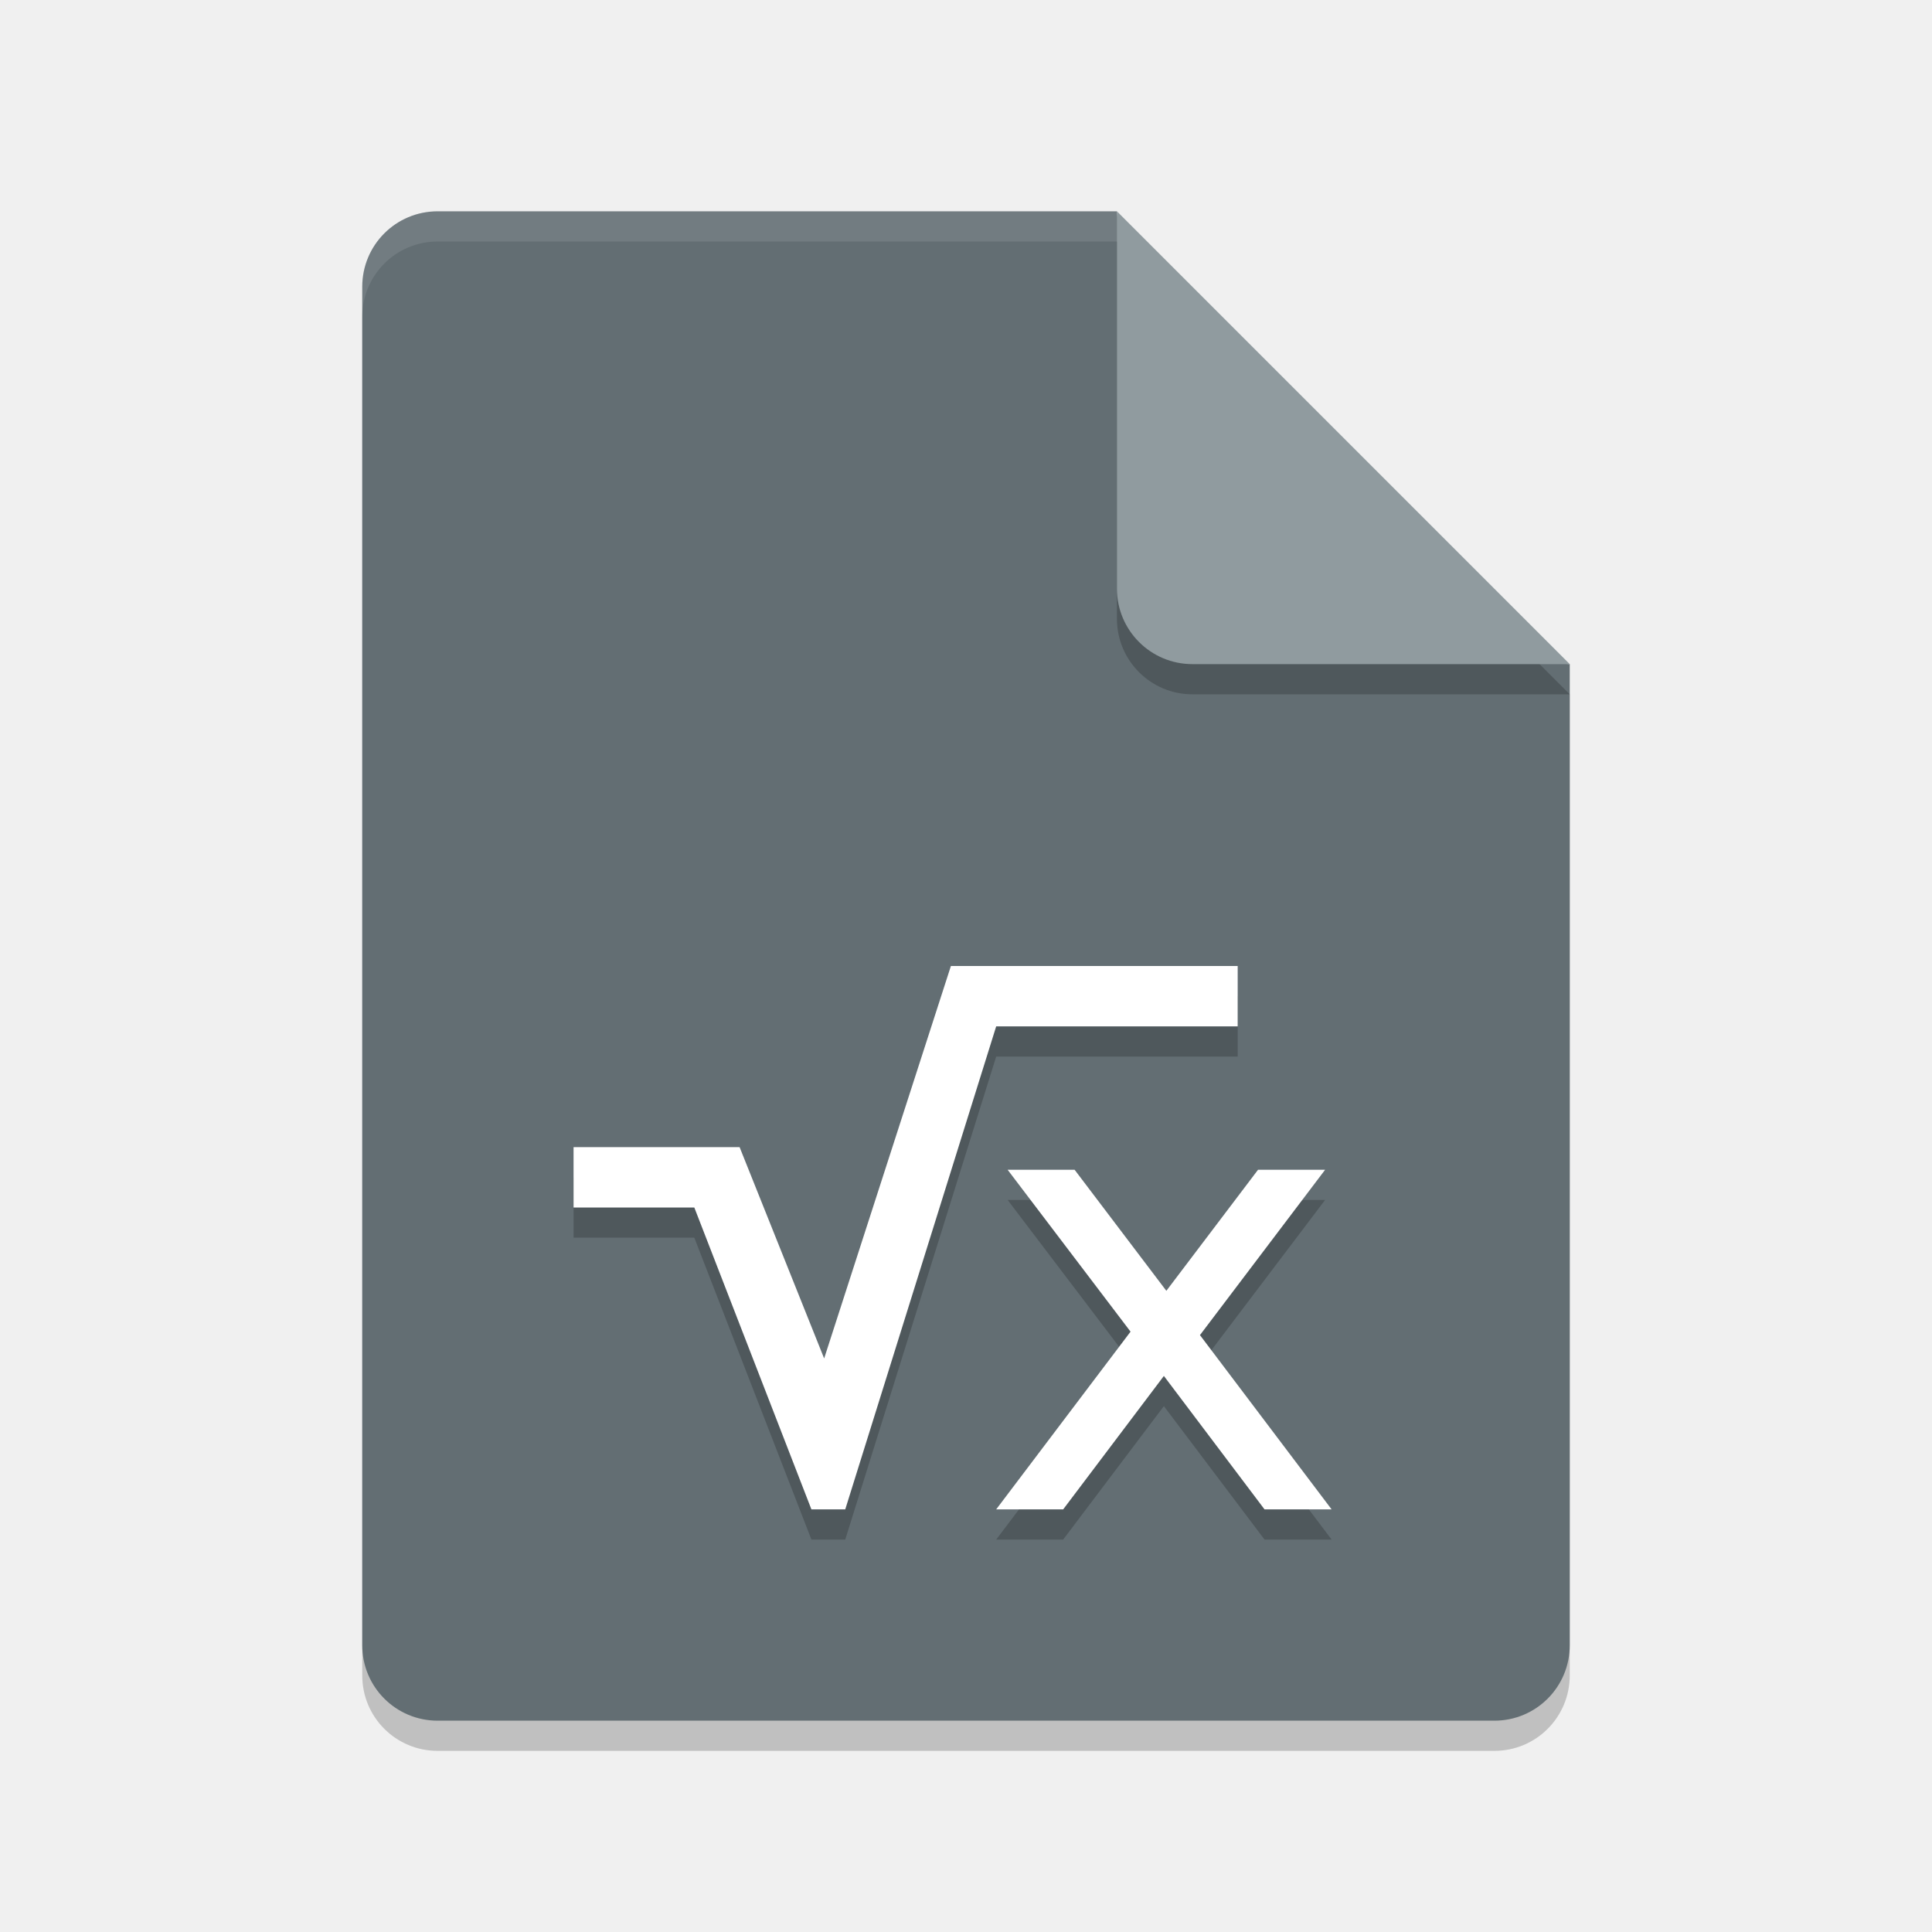
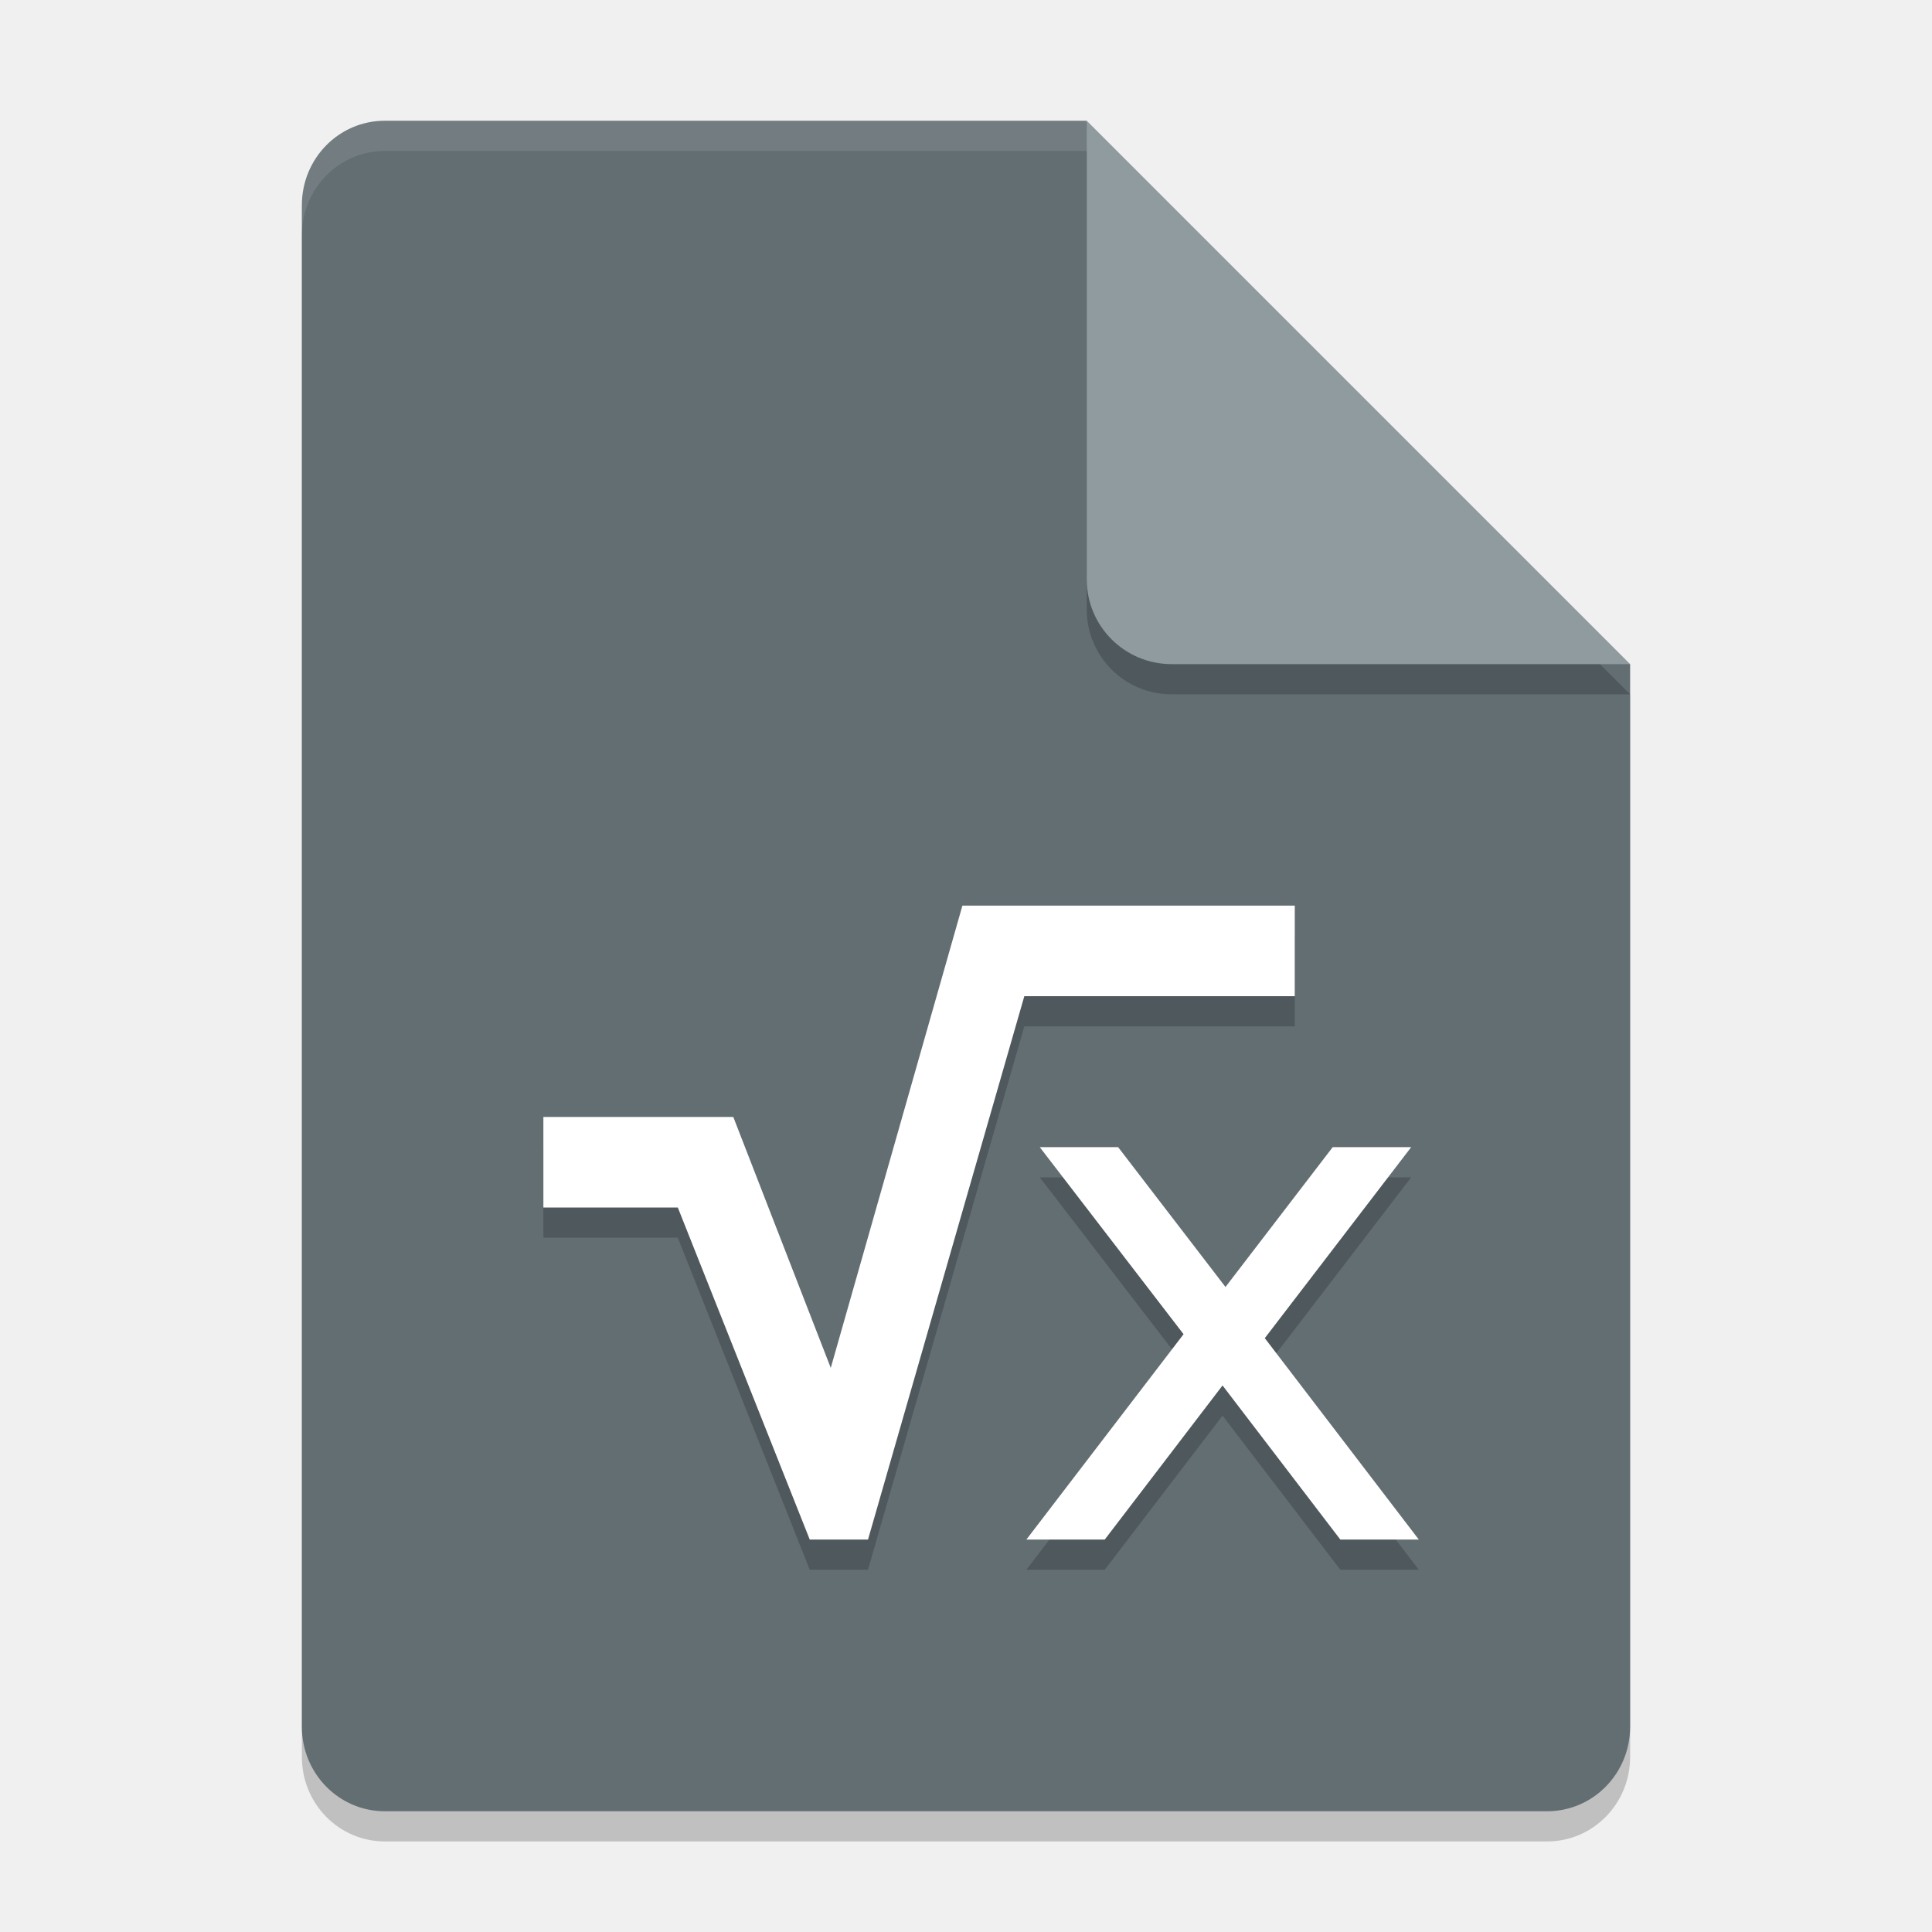
- <svg xmlns="http://www.w3.org/2000/svg" width="64" height="64" version="1">
-   <path style="opacity:0.2" d="m 14.5,8 c -1.385,0 -2.5,1.115 -2.5,2.5 v 45 c 0,1.385 1.115,2.5 2.5,2.5 h 35 C 50.885,58 52,56.885 52,55.5 V 23 L 38.25,21.75 37,8 Z" />
-   <path fill="#636e73" d="m14.5 7c-1.385 0-2.5 1.115-2.5 2.5v45c0 1.385 1.115 2.5 2.5 2.5h35c1.385 0 2.5-1.115 2.5-2.5v-32.5l-13.75-1.25-1.25-13.75z" />
-   <path style="opacity:0.2" d="M 37,8 V 20.5 c 0,1.381 1.119,2.5 2.5,2.5 H 52 Z" />
-   <path fill="#909b9f" d="m37 7v12.5c0 1.381 1.119 2.5 2.5 2.5h12.5l-15-15z" />
-   <path style="opacity:0.2" d="M 31.5,33 27.301,46 24.5,39 H 19 v 2 h 4 l 3.879,10 H 28 l 5,-16 h 8 v -2 z m 1.879,6.75 4.072,5.363 L 33,51 h 2.219 L 38.555,46.58 41.889,51 h 2.223 L 39.75,45.227 43.896,39.75 H 41.674 L 38.637,43.76 35.598,39.75 Z" />
-   <path style="fill:#ffffff" d="M 31.5 32 L 27.301 45 L 24.5 38 L 19 38 L 19 40 L 23 40 L 26.879 50 L 28 50 L 33 34 L 41 34 L 41 32 L 31.5 32 z M 33.379 38.75 L 37.451 44.113 L 33 50 L 35.219 50 L 38.555 45.58 L 41.889 50 L 44.111 50 L 39.75 44.227 L 43.896 38.75 L 41.674 38.75 L 38.637 42.76 L 35.598 38.75 L 33.379 38.75 z" />
-   <path style="opacity:0.1;fill:#ffffff" d="m 14.5,7 c -1.385,0 -2.5,1.115 -2.5,2.5 V 10.5 C 12,9.115 13.115,8 14.5,8 H 37 c 0,-1 0,0 0,-1 z" />
+ <svg xmlns="http://www.w3.org/2000/svg" width="64" height="64" version="1.1">
+   <path style="opacity:0.2" d="M 12.75,5 C 11.226,5 10,6.249 10,7.8 v 50.4 c 0,1.55 1.226,2.8 2.75,2.8 h 38.5 C 52.772,61 54,59.75 54,58.2 V 23 L 40,19 36,5 Z" />
+   <path style="fill:#636e73" d="M 12.75,4 C 11.226,4 10,5.249 10,6.8 v 50.4 c 0,1.55 1.226,2.8 2.75,2.8 h 38.5 C 52.772,60 54,58.75 54,57.2 V 22 L 40,18 36,4 Z" />
+   <path style="opacity:0.2" d="M 54,23 36,5 V 20.188 C 36,21.747 37.255,23 38.812,23 Z" />
+   <path style="fill:#909b9f" d="M 54,22 36,4 V 19.188 C 36,20.747 37.255,22 38.812,22 Z" />
+   <path style="opacity:0.1;fill:#ffffff" d="M 12.75 4 C 11.226 4 10 5.25 10 6.801 L 10 7.801 C 10 6.25 11.226 5 12.75 5 L 36 5 L 36 4 L 12.75 4 z" />
+   <path style="opacity:0.2" d="M 31.881,31 27.52,46.314 24.291,38 H 18 v 3 h 4.453 l 4.371,11 h 1.93 l 5.178,-18 h 8.959 v -3 z m 2.562,8 4.764,6.197 L 34,52 h 2.596 L 40.498,46.895 44.4,52 H 47 L 41.898,45.328 46.748,39 H 44.148 L 40.596,43.633 37.039,39 Z" />
+   <path style="fill:#ffffff" d="M 31.881 30 L 27.52 45.314 L 24.291 37 L 18 37 L 18 40 L 22.453 40 L 26.824 51 L 28.754 51 L 33.932 33 L 42.891 33 L 42.891 30 L 31.881 30 z M 34.443 38 L 39.207 44.197 L 34 51 L 36.596 51 L 40.498 45.895 L 44.4 51 L 47 51 L 41.898 44.328 L 46.748 38 L 44.148 38 L 40.596 42.633 L 37.039 38 L 34.443 38 z" />
</svg>
